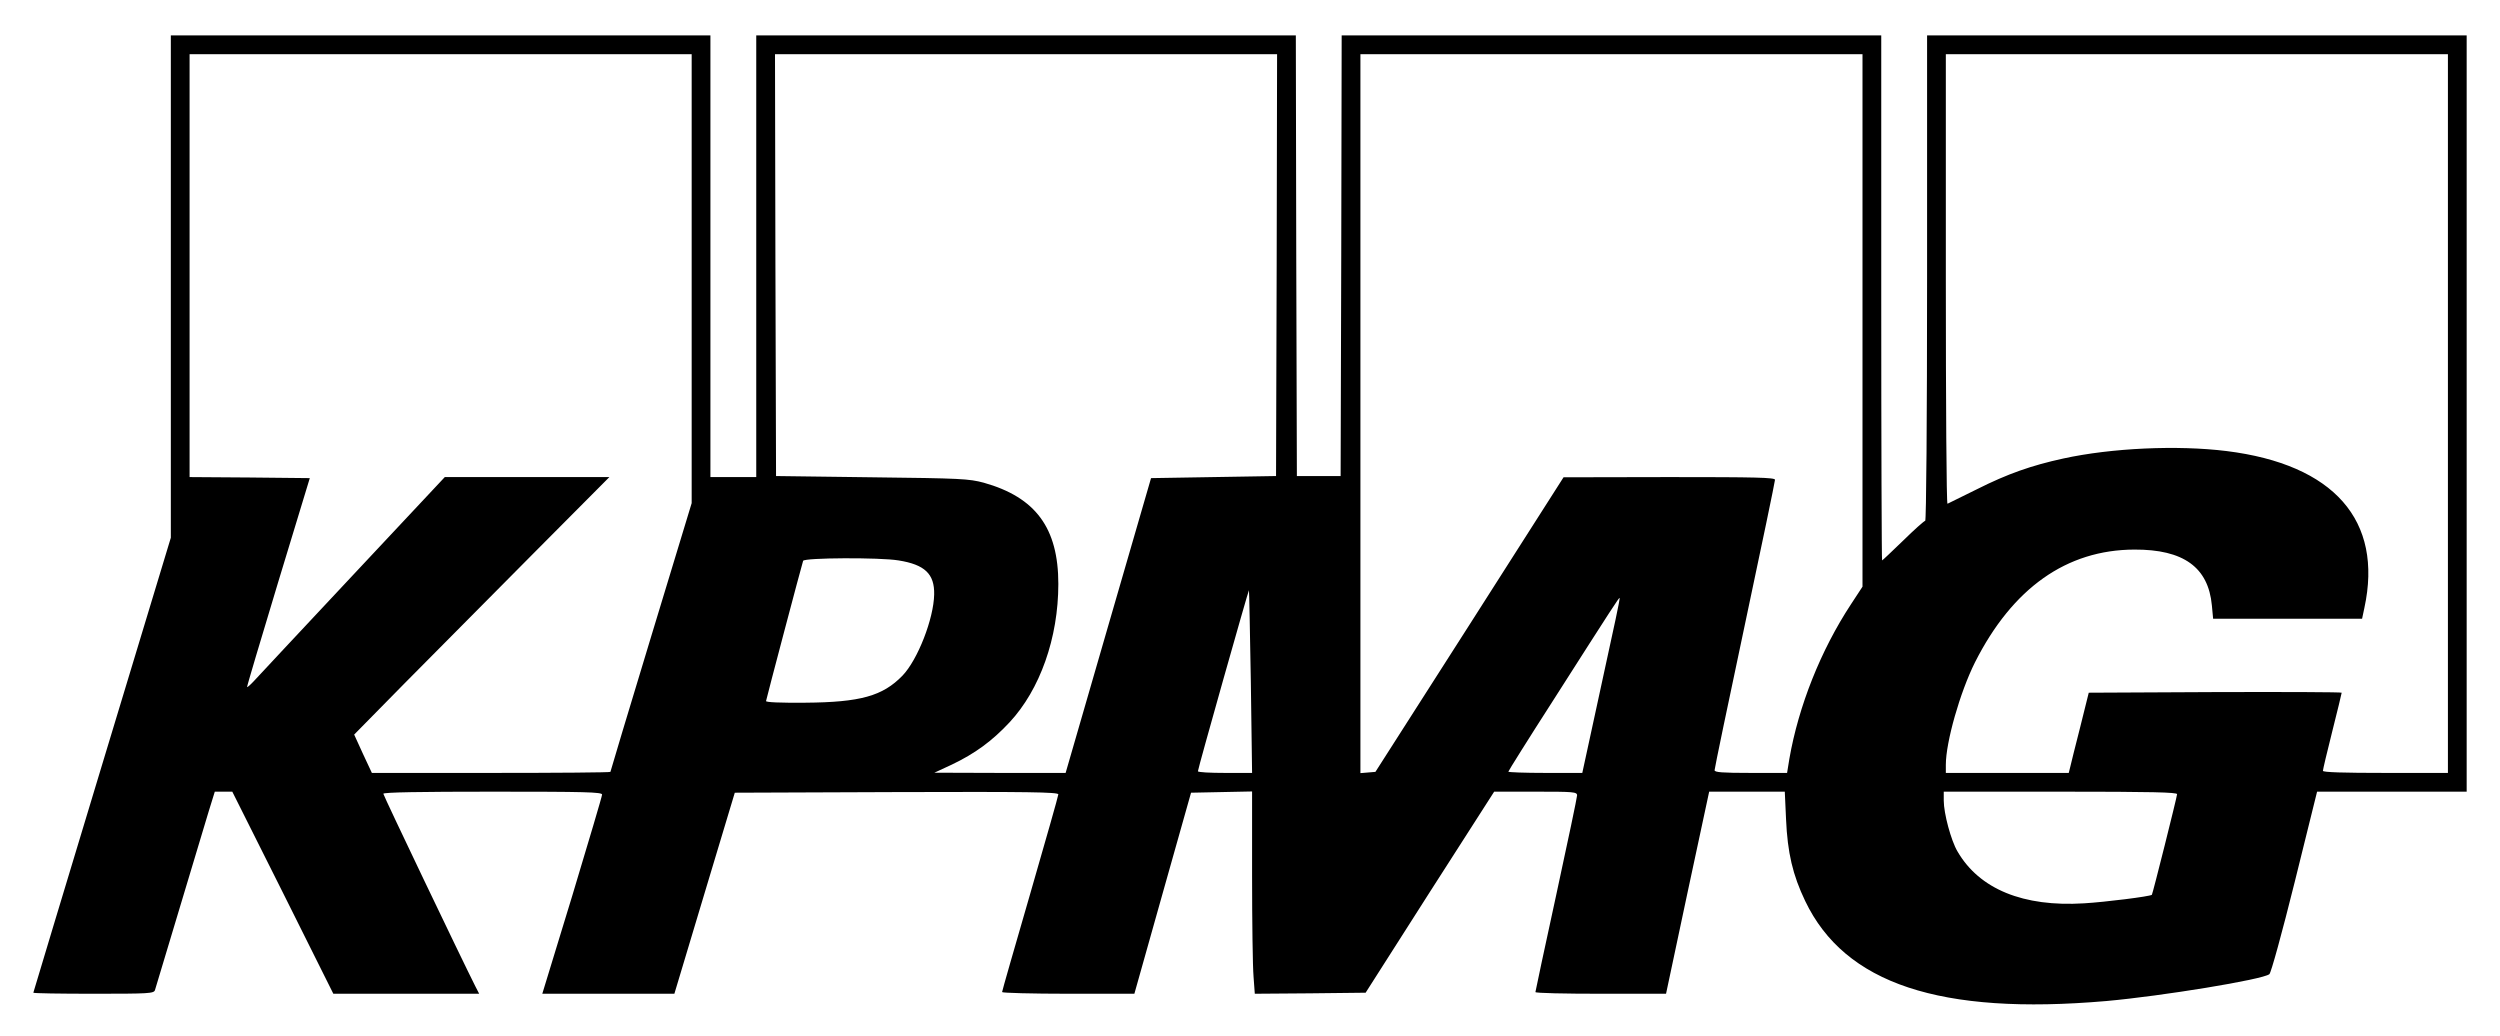
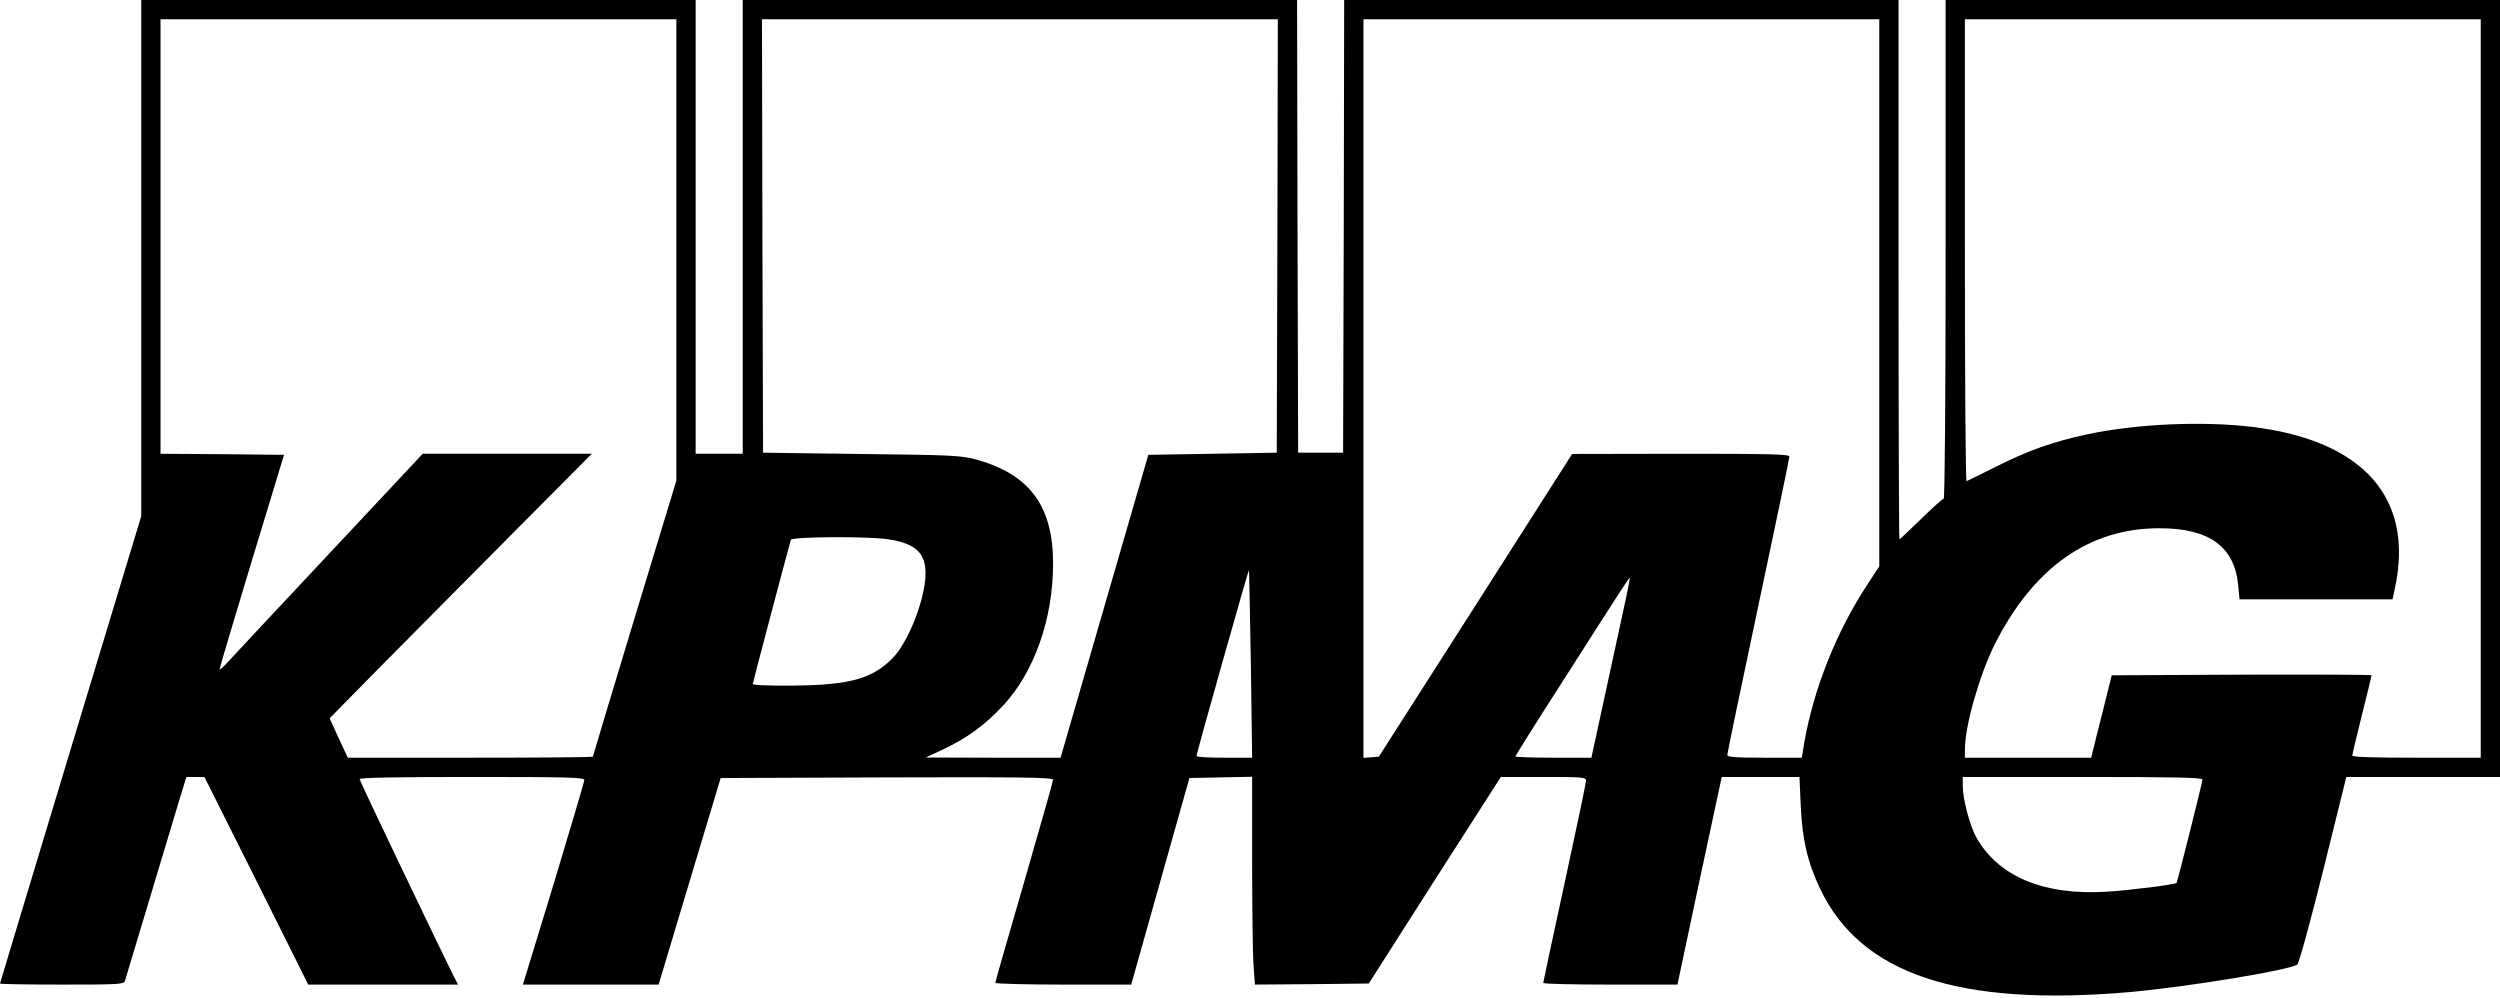
- <svg xmlns="http://www.w3.org/2000/svg" version="1.0" width="1200pt" height="497pt" viewBox="0 0 1200 497" preserveAspectRatio="xMidYMid meet">
-   <g transform="translate(0,497) scale(0.1,-0.1)" fill="#000000" stroke="none">
-     <path d="M820 3594 l0 -1205 -330 -1090 c-181 -599 -330 -1092 -330 -1094 0 -3 130 -5 289 -5 267 0 290 1 295 18 12 41 230 766 257 855 l30 97 42 0 42 0 243 -485 242 -485 350 0 350 0 -19 37 c-68 135 -441 915 -441 923 0 7 178 10 525 10 444 0 525 -2 525 -14 0 -8 -65 -226 -143 -485 l-144 -471 317 0 317 0 145 483 145 482 777 3 c629 2 776 0 776 -11 0 -7 -61 -221 -135 -477 -74 -255 -135 -467 -135 -472 0 -4 143 -8 318 -8 l317 0 136 483 136 482 146 3 147 3 0 -403 c0 -222 3 -440 7 -486 l6 -82 266 2 266 3 308 483 309 482 199 0 c183 0 199 -1 199 -18 0 -9 -45 -224 -100 -477 -55 -253 -100 -463 -100 -467 0 -5 141 -8 313 -8 l314 0 103 485 104 485 181 0 182 0 6 -132 c7 -161 32 -268 92 -393 190 -397 647 -549 1445 -480 268 24 751 103 783 129 8 6 61 199 122 444 l107 432 359 0 359 0 0 1815 0 1815 -1295 0 -1295 0 0 -1165 c0 -680 -4 -1165 -9 -1165 -5 0 -53 -43 -106 -95 -54 -52 -99 -95 -101 -95 -2 0 -4 567 -4 1260 l0 1260 -1295 0 -1295 0 -2 -1057 -3 -1058 -105 0 -105 0 -3 1058 -2 1057 -1295 0 -1295 0 0 -1060 0 -1060 -110 0 -110 0 0 1060 0 1060 -1295 0 -1295 0 0 -1206z m2500 39 l0 -1078 -195 -642 c-107 -353 -195 -645 -195 -648 0 -3 -258 -5 -573 -5 l-572 0 -43 92 -42 92 242 246 c134 135 409 413 613 618 l370 372 -395 0 -395 0 -445 -475 c-245 -262 -458 -489 -473 -506 -16 -17 -30 -29 -31 -27 -2 1 66 228 149 503 l152 500 -288 3 -289 2 0 1015 0 1015 1205 0 1205 0 0 -1077z m2808 65 l-3 -1013 -300 -5 -300 -5 -205 -707 -205 -708 -315 0 -315 1 84 39 c111 53 193 113 277 203 146 157 234 405 234 664 0 269 -109 416 -358 486 -72 19 -108 21 -537 26 l-460 6 -3 1013 -2 1012 1205 0 1205 0 -2 -1012z m2812 -266 l0 -1278 -55 -84 c-146 -222 -252 -490 -296 -742 l-11 -68 -174 0 c-139 0 -174 3 -174 13 0 8 65 321 145 697 80 376 145 689 145 697 0 11 -90 13 -507 13 l-508 -1 -451 -707 -452 -707 -36 -3 -36 -3 0 1725 0 1726 1205 0 1205 0 0 -1278z m2810 -447 l0 -1725 -300 0 c-201 0 -300 3 -300 10 0 6 20 91 45 190 25 99 45 182 45 185 0 3 -273 4 -607 3 l-607 -3 -41 -165 c-23 -91 -45 -177 -48 -192 l-7 -28 -295 0 -295 0 0 39 c0 109 68 348 140 492 180 356 439 540 765 541 236 1 355 -85 372 -268 l6 -64 358 0 357 0 11 52 c91 420 -146 689 -662 753 -235 29 -551 15 -784 -36 -151 -33 -266 -73 -413 -147 -74 -37 -138 -68 -142 -70 -5 -2 -8 483 -8 1077 l0 1081 1205 0 1205 0 0 -1725z m-7437 -705 c126 -20 173 -65 171 -163 -2 -117 -79 -314 -152 -390 -95 -98 -202 -128 -467 -130 -122 -1 -189 2 -188 8 2 13 172 656 178 673 5 15 368 17 458 2z m1691 -582 l6 -438 -130 0 c-71 0 -130 3 -130 8 -1 9 243 872 245 869 1 -1 5 -199 9 -439z m1751 300 c-12 -57 -53 -246 -91 -420 l-69 -318 -177 0 c-98 0 -178 3 -178 6 0 3 95 155 212 337 298 467 318 497 322 497 2 0 -7 -46 -19 -102z m2695 -840 c-1 -16 -117 -478 -121 -483 -9 -8 -224 -35 -326 -41 -291 -18 -502 68 -607 249 -31 52 -66 183 -66 244 l0 43 560 0 c441 0 560 -3 560 -12z" />
-   </g>
+ <svg xmlns="http://www.w3.org/2000/svg" width="1168" height="466" viewBox="0 0 1168 466" fill="none">
+   <path d="M66 120.6V241.1L33 350.1C14.9 410 0 459.3 0 459.5C0 459.8 13 460 28.9 460C55.6 460 57.9 459.9 58.4 458.2C59.6 454.1 81.4 381.6 84.1 372.7L87.1 363H91.3H95.5L119.8 411.5L144 460H179H214L212.1 456.3C205.3 442.8 168 364.8 168 364C168 363.3 185.8 363 220.5 363C264.9 363 273 363.2 273 364.4C273 365.2 266.5 387 258.7 412.9L244.3 460H276H307.7L322.2 411.7L336.7 363.5L414.4 363.2C477.3 363 492 363.2 492 364.3C492 365 485.9 386.4 478.5 412C471.1 437.5 465 458.7 465 459.2C465 459.6 479.3 460 496.8 460H528.5L542.1 411.7L555.7 363.5L570.3 363.2L585 362.9V403.2C585 425.4 585.3 447.2 585.7 451.8L586.3 460L612.9 459.8L639.5 459.5L670.3 411.2L701.2 363H721.1C739.4 363 741 363.1 741 364.8C741 365.7 736.5 387.2 731 412.5C725.5 437.8 721 458.8 721 459.2C721 459.7 735.1 460 752.3 460H783.7L794 411.5L804.4 363H822.5H840.7L841.3 376.2C842 392.3 844.5 403 850.5 415.5C869.5 455.2 915.2 470.4 995 463.5C1021.8 461.1 1070.1 453.2 1073.3 450.6C1074.1 450 1079.4 430.7 1085.5 406.2L1096.2 363H1132.1H1168V181.5V0H1038.5H909V116.5C909 184.5 908.6 233 908.1 233C907.6 233 902.8 237.3 897.5 242.5C892.1 247.7 887.6 252 887.4 252C887.2 252 887 195.3 887 126V0H757.5H628L627.8 105.7L627.5 211.5H617H606.5L606.2 105.7L606 0H476.5H347V106V212H336H325V106V0H195.5H66V120.6ZM316 116.7V224.5L296.5 288.7C285.8 324 277 353.2 277 353.5C277 353.8 251.2 354 219.7 354H162.5L158.2 344.8L154 335.6L178.2 311C191.6 297.5 219.1 269.7 239.5 249.2L276.5 212H237H197.5L153 259.5C128.5 285.7 107.2 308.4 105.7 310.1C104.1 311.8 102.7 313 102.6 312.8C102.4 312.7 109.2 290 117.5 262.5L132.7 212.5L103.9 212.2L75 212V110.5V9H195.5H316V116.7ZM596.8 110.2L596.5 211.5L566.5 212L536.5 212.5L516 283.2L495.5 354H464L432.5 353.9L440.9 350C452 344.7 460.2 338.7 468.6 329.7C483.2 314 492 289.2 492 263.3C492 236.4 481.1 221.7 456.2 214.7C449 212.8 445.4 212.6 402.5 212.1L356.5 211.5L356.2 110.2L356 9H476.5H597L596.8 110.2ZM878 136.8V264.6L872.5 273C857.9 295.2 847.3 322 842.9 347.2L841.8 354H824.4C810.5 354 807 353.7 807 352.7C807 351.9 813.5 320.6 821.5 283C829.5 245.4 836 214.1 836 213.3C836 212.2 827 212 785.3 212L734.5 212.1L689.4 282.8L644.2 353.5L640.6 353.8L637 354.1V181.6V9H757.5H878V136.8ZM1159 181.5V354H1129C1108.9 354 1099 353.7 1099 353C1099 352.4 1101 343.9 1103.5 334C1106 324.1 1108 315.8 1108 315.5C1108 315.2 1080.7 315.1 1047.3 315.2L986.6 315.5L982.5 332C980.2 341.1 978 349.7 977.7 351.2L977 354H947.5H918V350.1C918 339.2 924.8 315.3 932 300.9C950 265.3 975.9 246.9 1008.5 246.8C1032.1 246.7 1044 255.3 1045.7 273.6L1046.3 280H1082.1H1117.8L1118.9 274.8C1128 232.8 1104.3 205.9 1052.7 199.5C1029.2 196.6 997.6 198 974.3 203.1C959.2 206.4 947.7 210.4 933 217.8C925.6 221.5 919.2 224.6 918.8 224.8C918.3 225 918 176.5 918 117.1V9H1038.5H1159V181.5ZM415.3 252C427.9 254 432.6 258.5 432.4 268.3C432.2 280 424.5 299.7 417.2 307.3C407.7 317.1 397 320.1 370.5 320.3C358.3 320.4 351.6 320.1 351.7 319.5C351.9 318.2 368.9 253.9 369.5 252.2C370 250.7 406.3 250.5 415.3 252ZM584.4 310.2L585 354H572C564.9 354 559 353.7 559 353.2C558.9 352.3 583.3 266 583.5 266.3C583.6 266.4 584 286.2 584.4 310.2ZM759.5 280.2C758.3 285.9 754.2 304.8 750.4 322.2L743.5 354H725.8C716 354 708 353.7 708 353.4C708 353.1 717.5 337.9 729.2 319.7C759 273 761 270 761.4 270C761.6 270 760.7 274.6 759.5 280.2ZM1029 364.2C1028.9 365.8 1017.3 412 1016.9 412.5C1016 413.3 994.5 416 984.3 416.6C955.2 418.4 934.1 409.8 923.6 391.7C920.5 386.5 917 373.4 917 367.3V363H973C1017.1 363 1029 363.3 1029 364.2Z" fill="black" />
</svg>
